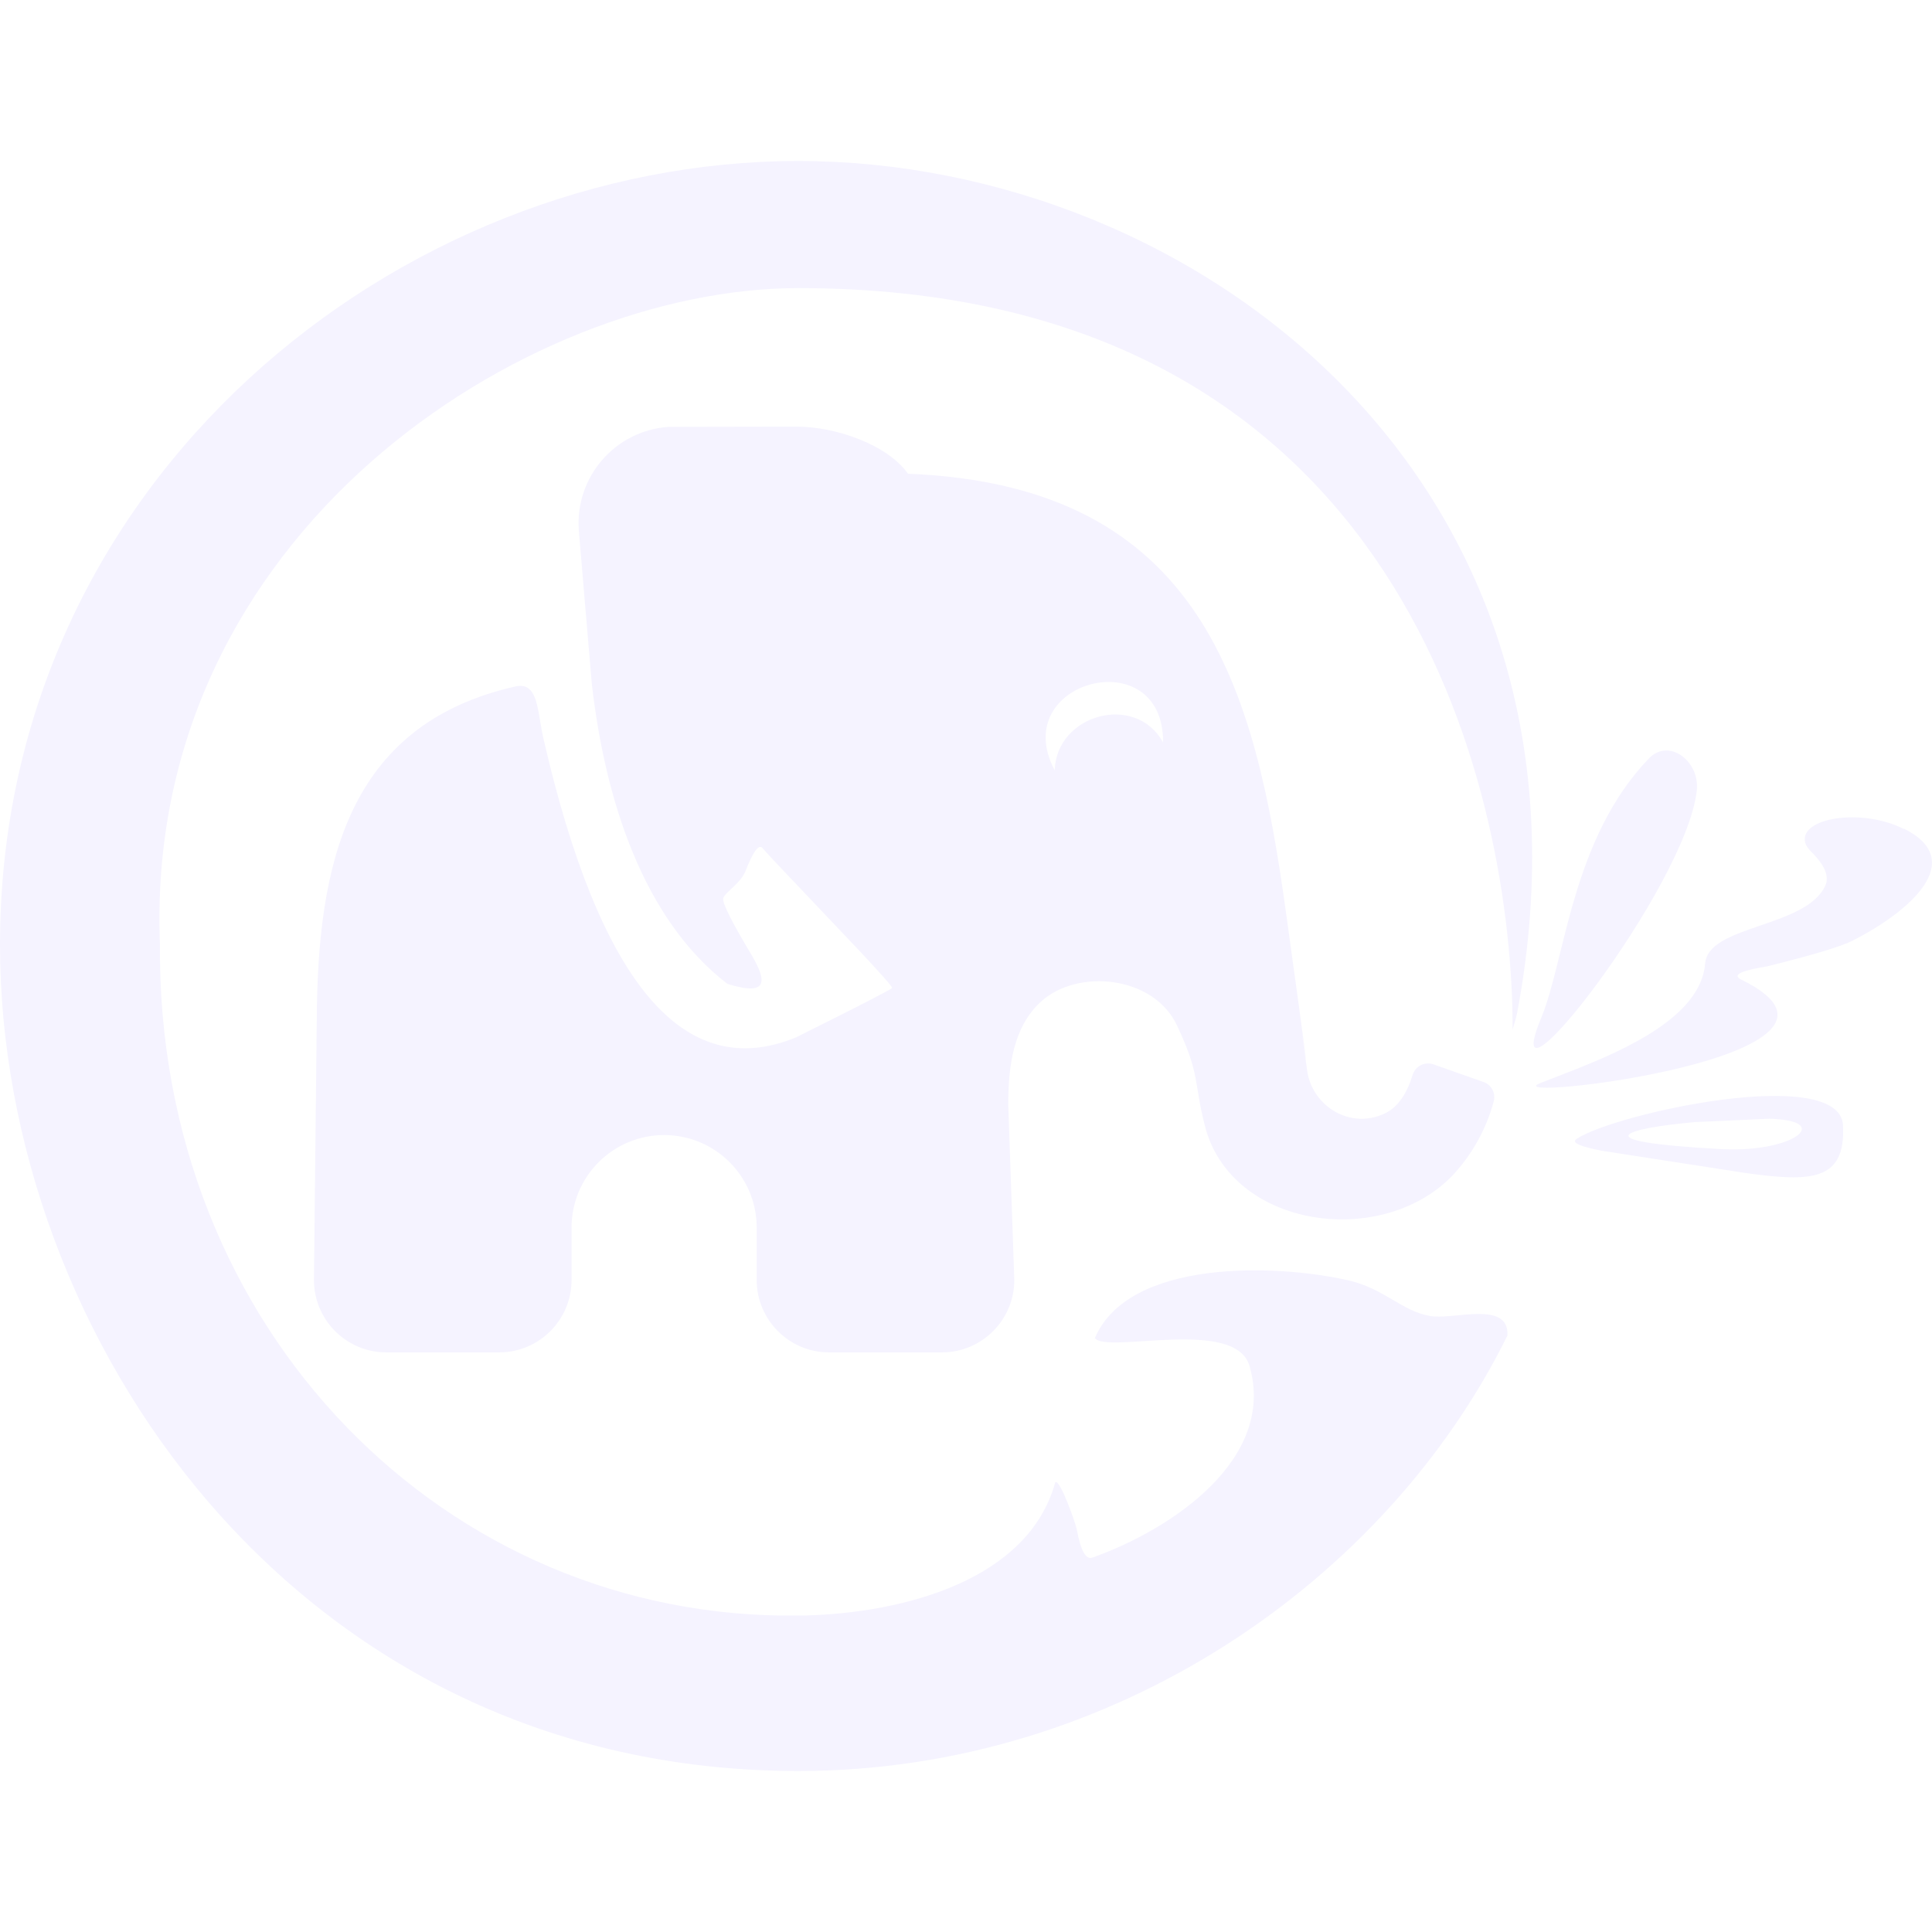
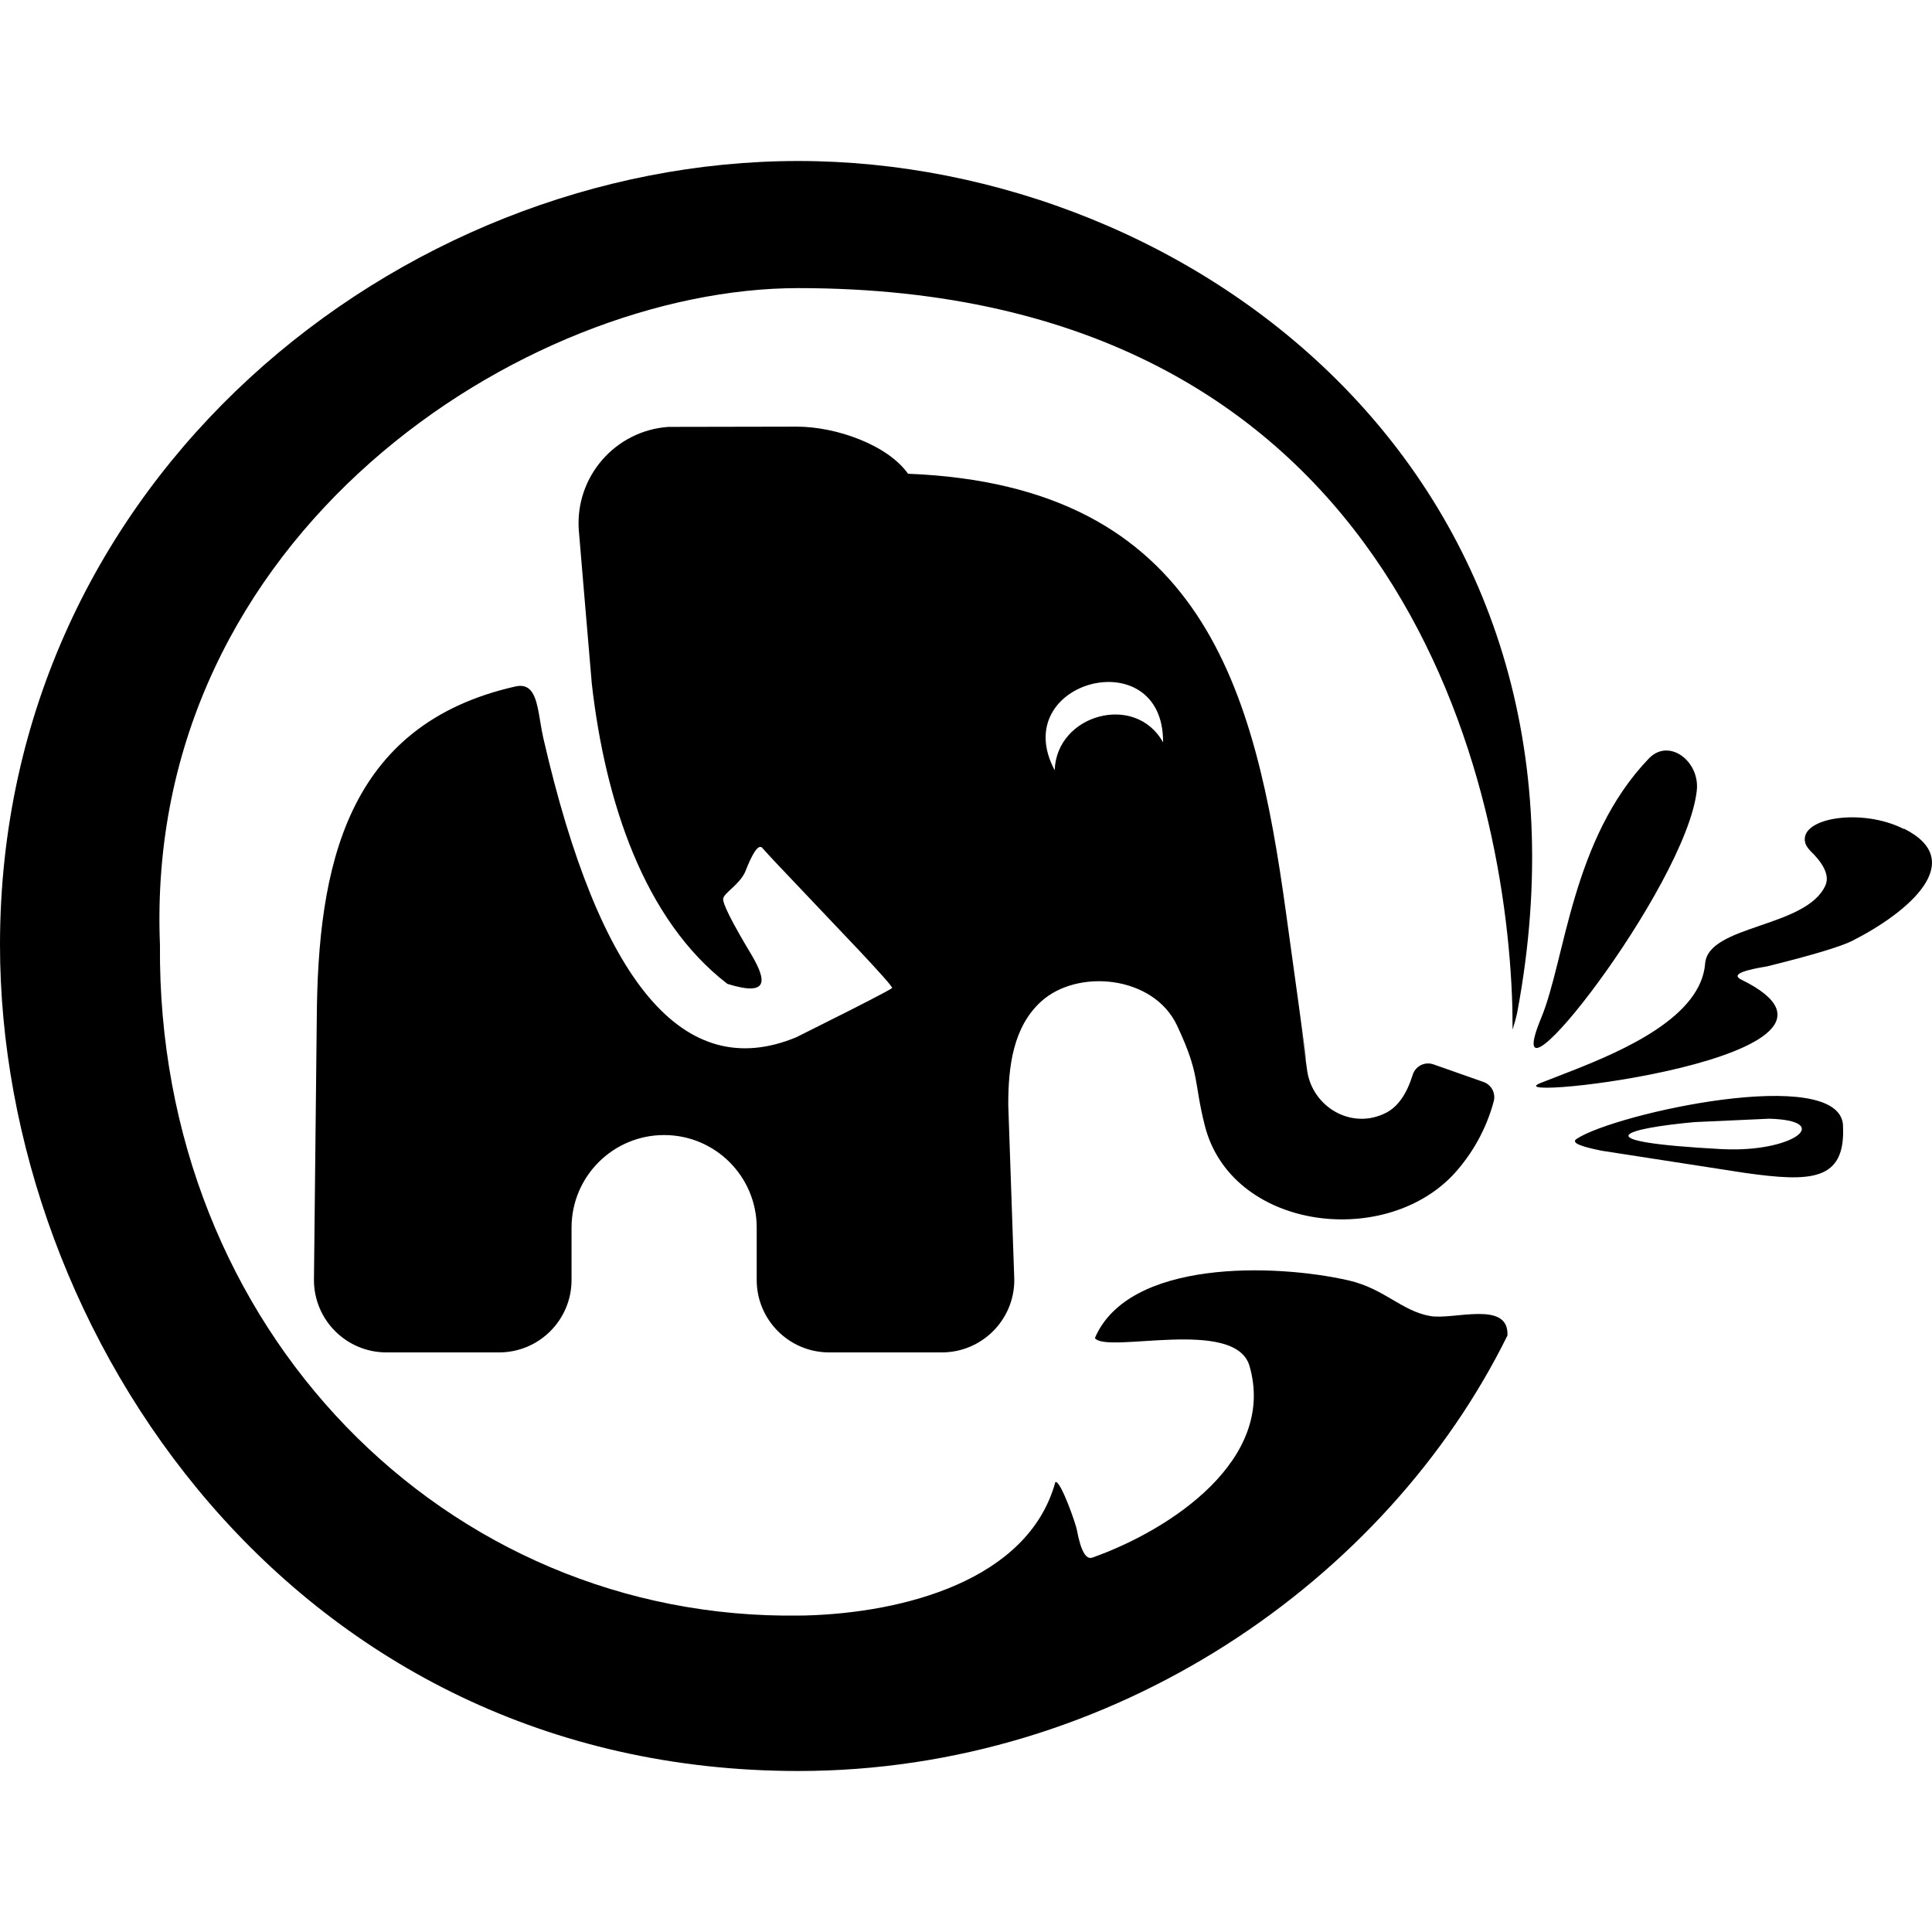
- <svg xmlns="http://www.w3.org/2000/svg" fill="#F5F3FF" fill-rule="evenodd" height="1em" viewBox="0 0 24 24" width="1em">
+ <svg xmlns="http://www.w3.org/2000/svg" fill="currentColor" fill-rule="evenodd" height="1em" style="flex:none;line-height:1" viewBox="0 0 24 24" width="1em">
  <path d="M9.917 2c4.906 0 10.178 3.947 8.93 10.58-.014.07-.037.14-.057.21l-.003-.277c-.083-3-1.534-8.934-8.87-8.934-3.393 0-8.137 3.054-7.93 8.158-.04 4.778 3.555 8.4 7.95 8.332l.073-.001c1.2-.033 2.763-.429 3.1-1.657.063-.031.26.534.268.598.048.256.112.369.192.34.981-.348 2.286-1.222 1.952-2.38-.176-.61-1.775-.147-1.921-.347.418-.979 2.234-.926 3.153-.716.443.102.657.38 1.012.442.29.052.981-.2.96.242C17.226 19.632 13.833 22 9.918 22 3.654 22 0 16.574 0 11.737 0 5.947 4.959 2 9.917 2zM9.9 5.3c.484 0 1.125.225 1.38.585 3.669.145 4.313 2.686 4.694 5.444.255 1.838.315 2.3.182 1.387l.083.59c.068.448.554.737.982.516.144-.075.254-.231.328-.47a.2.2 0 01.258-.13l.625.22a.2.2 0 01.124.238 2.172 2.172 0 01-.51.92c-.878.917-2.757.664-3.08-.62-.14-.554-.055-.626-.345-1.242-.292-.621-1.238-.709-1.69-.295-.345.315-.407.805-.406 1.282L12.6 15.9a.9.9 0 01-.9.9h-1.4a.9.9 0 01-.9-.9v-.65a1.15 1.15 0 10-2.3 0v.65a.9.9 0 01-.9.9H4.8a.9.9 0 01-.9-.9l.035-3.239c.012-1.884.356-3.658 2.47-4.134.2-.045.252.13.29.342.025.154.043.252.053.294.701 3.058 1.75 4.299 3.144 3.722l.66-.331.254-.13c.158-.082.25-.131.276-.15.012-.01-.165-.206-.407-.464l-1.012-1.067a8.925 8.925 0 01-.199-.216c-.047-.034-.116.068-.208.306-.074.157-.251.252-.272.326-.013.058.108.298.362.72.164.288.22.508-.31.343-1.04-.8-1.518-2.273-1.684-3.725-.004-.035-.162-1.913-.162-1.913a1.2 1.2 0 011.113-1.281L9.9 5.3zm12.994 8.68c.037.697-.403.704-1.213.591l-1.783-.276c-.265-.053-.385-.099-.313-.147.47-.315 3.268-.93 3.31-.168zm-.915-.083l-.926.042c-.85.077-1.452.24.338.336l.103.003c.815.012 1.264-.359.485-.381zm1.667-3.601h.01c.79.398.067 1.03-.65 1.393-.14.07-.491.176-1.052.315-.241.04-.457.092-.333.16l.01.005c1.952.958-3.123 1.534-2.495 1.285l.38-.148c.68-.266 1.614-.682 1.666-1.337.038-.48 1.253-.442 1.493-.968.048-.106 0-.236-.144-.389-.05-.047-.094-.094-.107-.148-.073-.305.7-.431 1.222-.168zm-2.568-.474c-.135 1.198-2.479 4.192-1.949 2.863l.017-.042c.298-.717.376-2.221 1.337-3.221.25-.26.636.035.595.4zm-7.976-.253c.02-.694 1.002-.968 1.346-.347.01-1.274-1.941-.768-1.346.347z" />
</svg>
